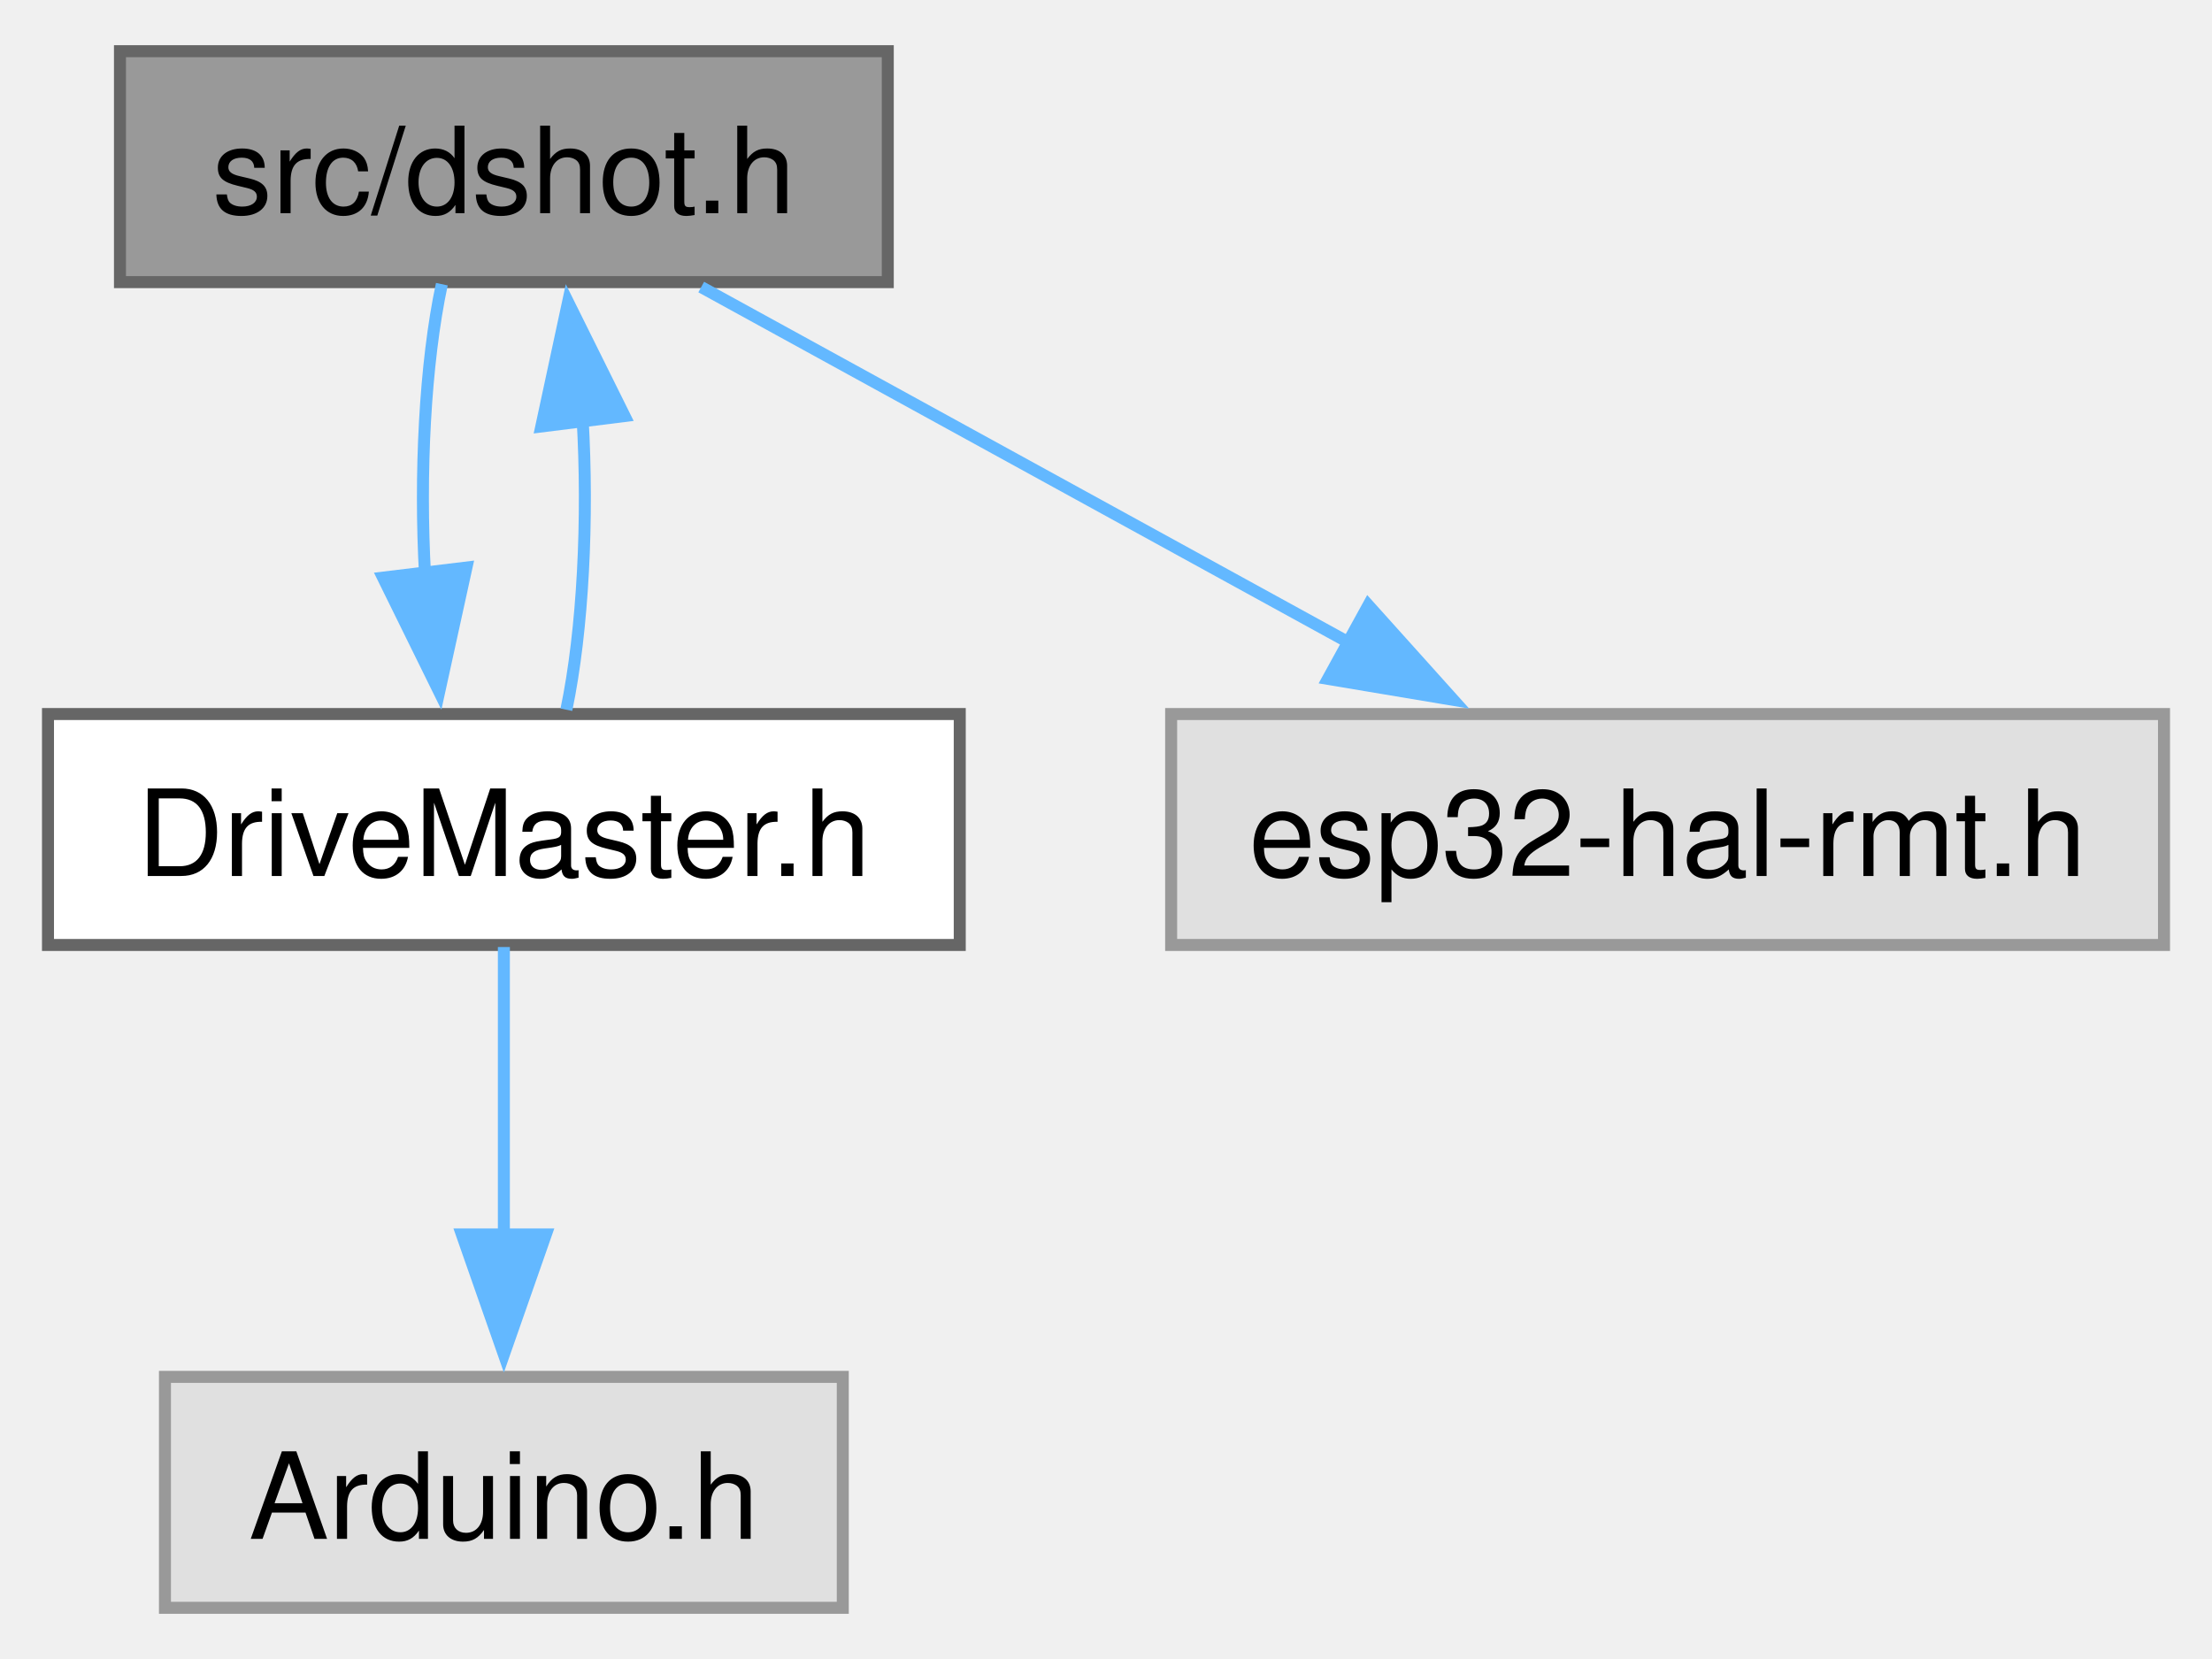
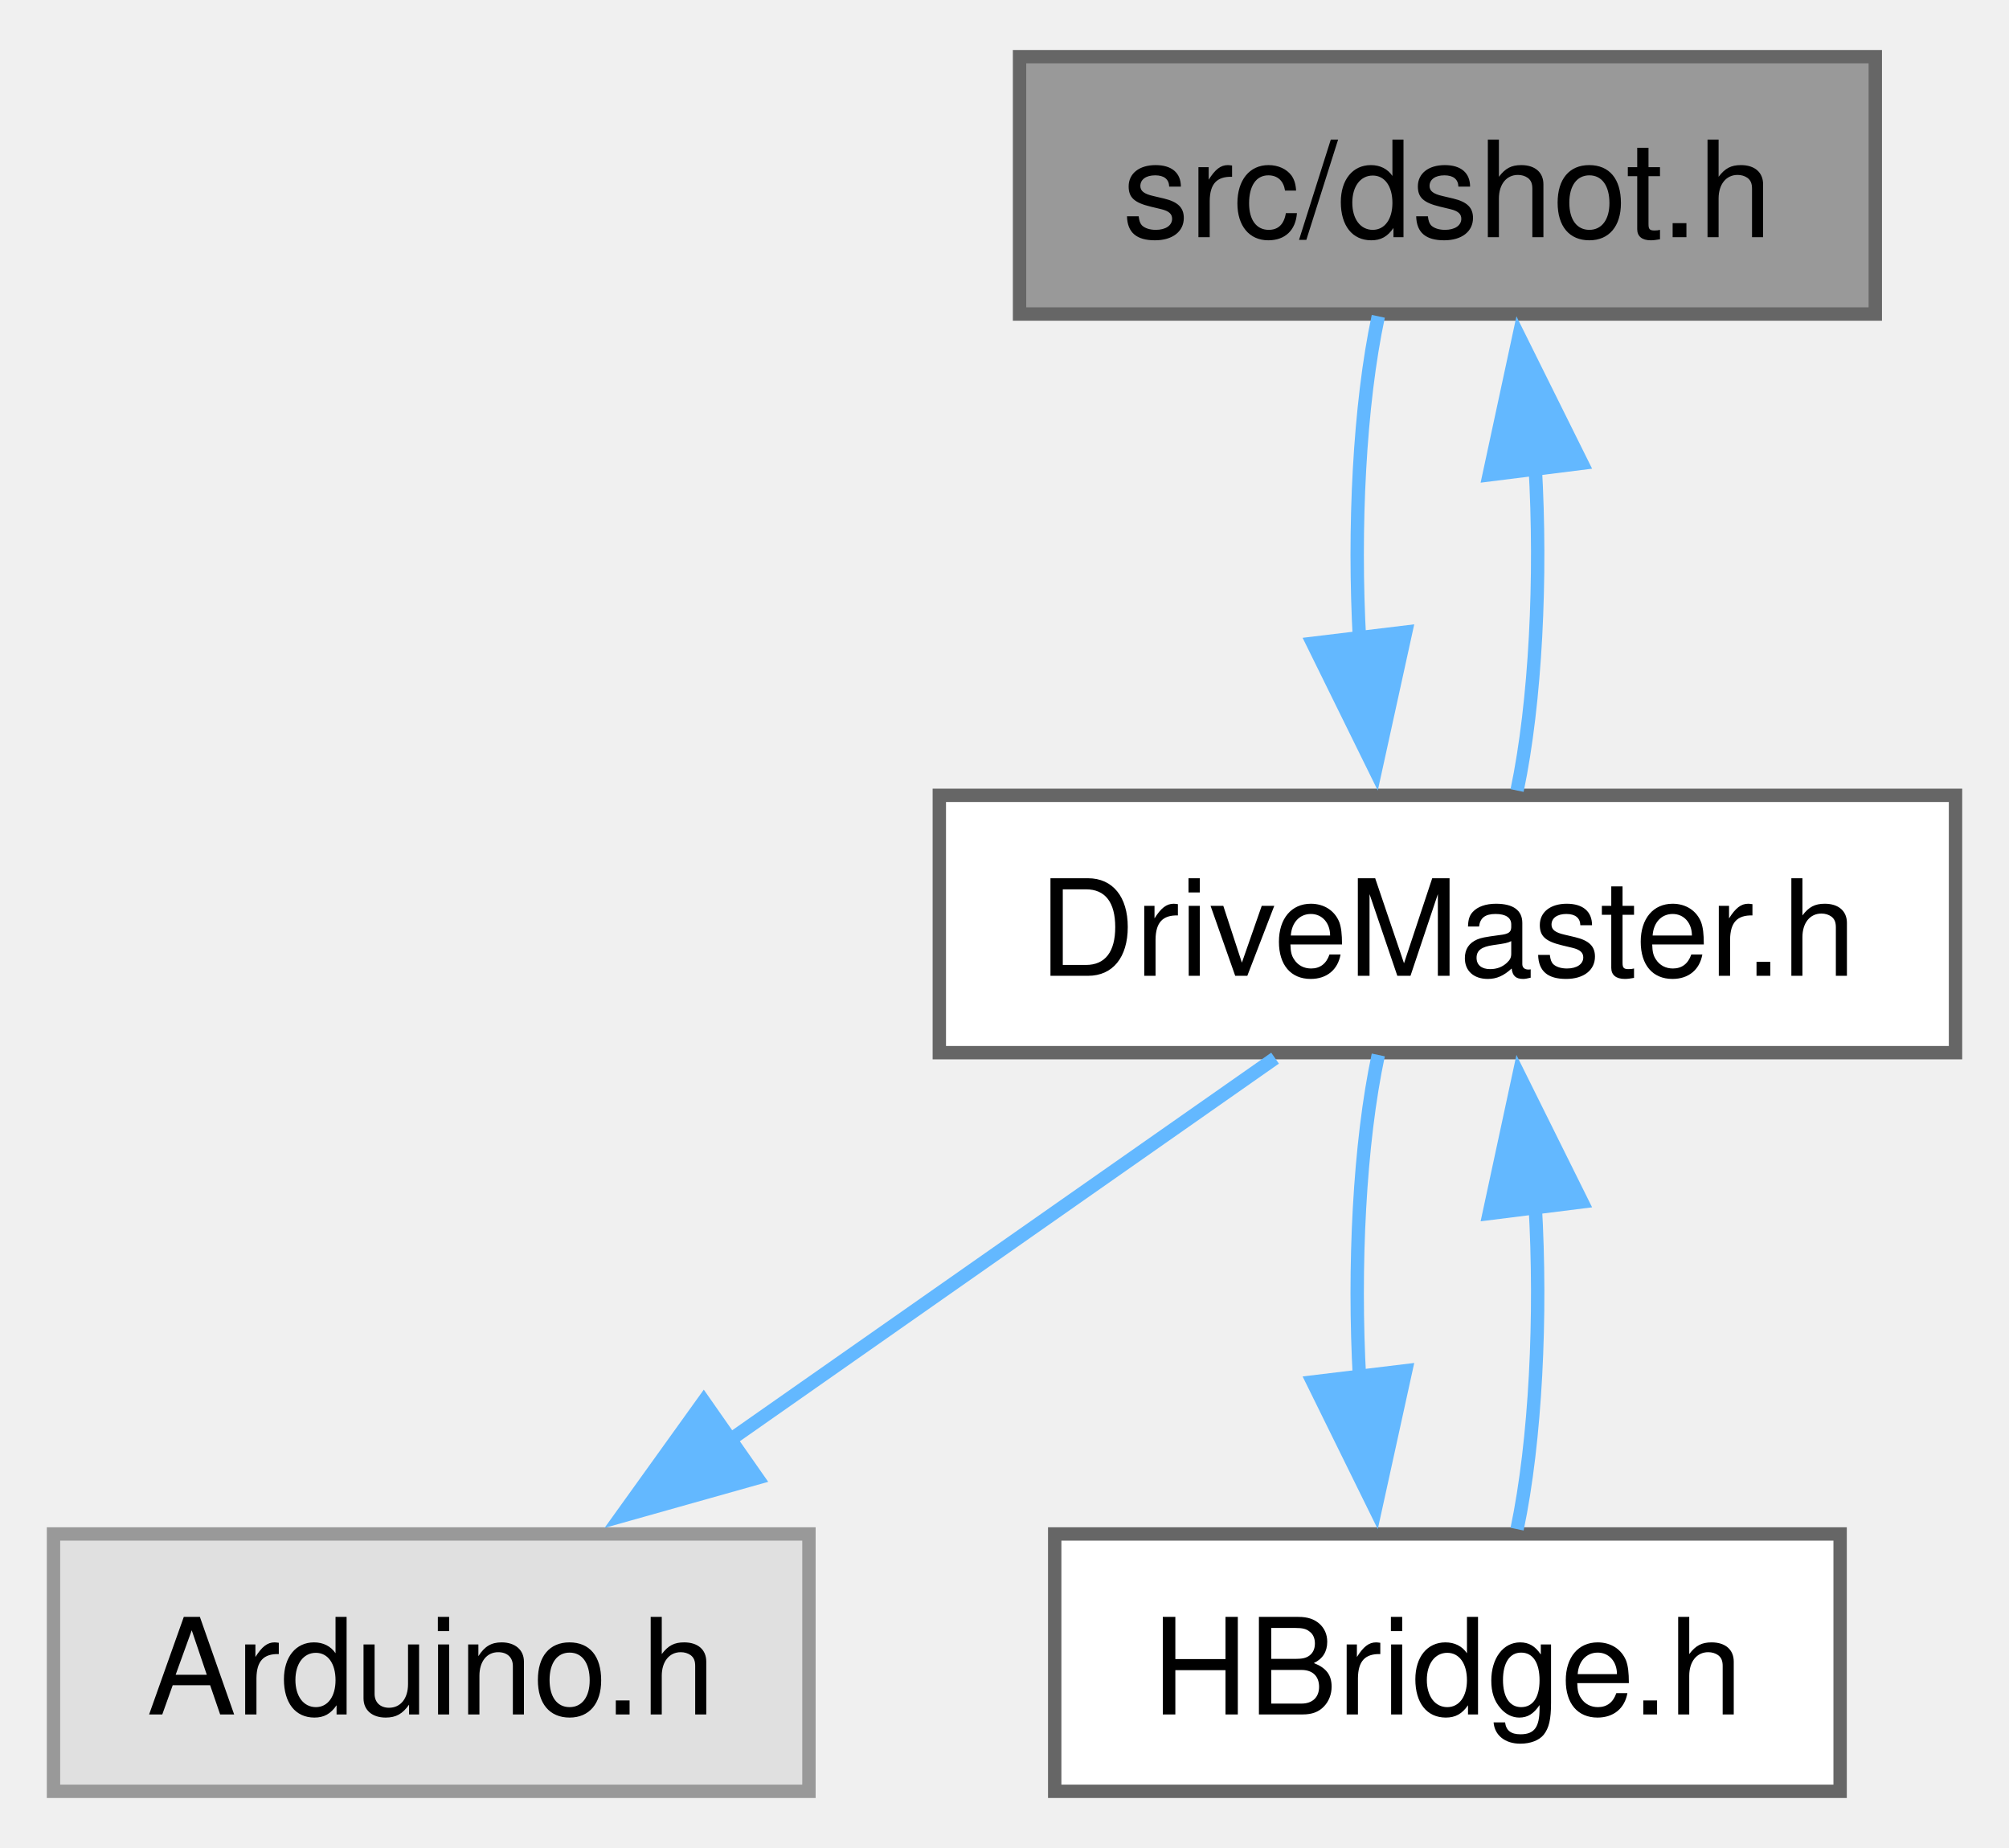
- <svg xmlns="http://www.w3.org/2000/svg" xmlns:xlink="http://www.w3.org/1999/xlink" width="184pt" height="138pt" viewBox="0.00 0.00 184.38 137.75">
+ <svg xmlns="http://www.w3.org/2000/svg" xmlns:xlink="http://www.w3.org/1999/xlink" width="150pt" height="138pt" viewBox="0.00 0.00 150.25 137.75">
  <g id="graph0" class="graph" transform="scale(1 1) rotate(0) translate(4 133.75)">
    <g id="Node000001" class="node">
      <g id="a_Node000001">
        <a xlink:title="Header file for the dshot class.">
-           <polygon fill="#999999" stroke="#666666" points="70,-129.75 6,-129.75 6,-110.5 70,-110.5 70,-129.75" />
-           <text text-anchor="middle" x="38" y="-116.25" font-family="Helvetica,sans-Serif" font-size="10.00">src/dshot.h</text>
+           <polygon fill="#999999" stroke="#666666" points="136.25,-129.75 72.25,-129.75 72.25,-110.5 136.25,-110.5 136.25,-129.75" />
+           <text text-anchor="middle" x="104.25" y="-116.25" font-family="Helvetica,sans-Serif" font-size="10.00">src/dshot.h</text>
        </a>
      </g>
    </g>
    <g id="Node000002" class="node">
      <g id="a_Node000002">
        <a xlink:href="DriveMaster_8h.html" target="_top" xlink:title="Header file for the DriveMaster class.">
-           <polygon fill="white" stroke="#666666" points="76,-74.5 0,-74.5 0,-55.25 76,-55.25 76,-74.5" />
-           <text text-anchor="middle" x="38" y="-61" font-family="Helvetica,sans-Serif" font-size="10.00">DriveMaster.h</text>
+           <polygon fill="white" stroke="#666666" points="142.25,-74.5 66.25,-74.5 66.25,-55.25 142.25,-55.25 142.25,-74.5" />
+           <text text-anchor="middle" x="104.25" y="-61" font-family="Helvetica,sans-Serif" font-size="10.00">DriveMaster.h</text>
        </a>
      </g>
    </g>
    <g id="edge1_Node000001_Node000002" class="edge">
      <g id="a_edge1_Node000001_Node000002">
        <a xlink:title=" ">
-           <path fill="none" stroke="#63b8ff" d="M32.83,-110.33C31.42,-103.74 30.96,-94.46 31.43,-86.07" />
-           <polygon fill="#63b8ff" stroke="#63b8ff" points="34.88,-86.71 32.61,-76.36 27.93,-85.87 34.88,-86.71" />
-         </a>
-       </g>
-     </g>
-     <g id="Node000004" class="node">
-       <g id="a_Node000004">
-         <a xlink:title=" ">
-           <polygon fill="#e0e0e0" stroke="#999999" points="176.38,-74.5 93.62,-74.5 93.62,-55.25 176.38,-55.25 176.38,-74.5" />
-           <text text-anchor="middle" x="135" y="-61" font-family="Helvetica,sans-Serif" font-size="10.00">esp32-hal-rmt.h</text>
-         </a>
-       </g>
-     </g>
-     <g id="edge4_Node000001_Node000004" class="edge">
-       <g id="a_edge4_Node000001_Node000004">
-         <a xlink:title=" ">
-           <path fill="none" stroke="#63b8ff" d="M54.45,-110.09C69.23,-101.98 91.18,-89.93 108.43,-80.46" />
-           <polygon fill="#63b8ff" stroke="#63b8ff" points="110.06,-83.56 117.14,-75.68 106.69,-77.43 110.06,-83.56" />
+           <path fill="none" stroke="#63b8ff" d="M99.08,-110.33C97.67,-103.74 97.21,-94.46 97.68,-86.07" />
+           <polygon fill="#63b8ff" stroke="#63b8ff" points="101.13,-86.71 98.86,-76.36 94.18,-85.87 101.13,-86.71" />
        </a>
      </g>
    </g>
    <g id="edge3_Node000002_Node000001" class="edge">
      <g id="a_edge3_Node000002_Node000001">
        <a xlink:title=" ">
-           <path fill="none" stroke="#63b8ff" d="M43.21,-74.86C44.6,-81.5 45.05,-90.8 44.56,-99.17" />
-           <polygon fill="#63b8ff" stroke="#63b8ff" points="41.12,-98.47 43.35,-108.83 48.06,-99.34 41.12,-98.47" />
+           <path fill="none" stroke="#63b8ff" d="M109.46,-74.86C110.85,-81.5 111.3,-90.8 110.81,-99.17" />
+           <polygon fill="#63b8ff" stroke="#63b8ff" points="107.37,-98.47 109.6,-108.83 114.31,-99.34 107.37,-98.47" />
        </a>
      </g>
    </g>
    <g id="Node000003" class="node">
      <g id="a_Node000003">
        <a xlink:title=" ">
-           <polygon fill="#e0e0e0" stroke="#999999" points="66.25,-19.25 9.75,-19.25 9.75,0 66.25,0 66.25,-19.25" />
-           <text text-anchor="middle" x="38" y="-5.75" font-family="Helvetica,sans-Serif" font-size="10.00">Arduino.h</text>
+           <polygon fill="#e0e0e0" stroke="#999999" points="56.5,-19.25 0,-19.25 0,0 56.5,0 56.5,-19.25" />
+           <text text-anchor="middle" x="28.25" y="-5.75" font-family="Helvetica,sans-Serif" font-size="10.00">Arduino.h</text>
        </a>
      </g>
    </g>
    <g id="edge2_Node000002_Node000003" class="edge">
      <g id="a_edge2_Node000002_Node000003">
        <a xlink:title=" ">
-           <path fill="none" stroke="#63b8ff" d="M38,-55.08C38,-48.57 38,-39.42 38,-31.12" />
-           <polygon fill="#63b8ff" stroke="#63b8ff" points="41.5,-31.12 38,-21.12 34.5,-31.12 41.5,-31.12" />
+           <path fill="none" stroke="#63b8ff" d="M91.36,-54.84C80.22,-47.04 63.88,-35.59 50.61,-26.29" />
+           <polygon fill="#63b8ff" stroke="#63b8ff" points="52.64,-23.44 42.45,-20.57 48.63,-29.18 52.64,-23.44" />
+         </a>
+       </g>
+     </g>
+     <g id="Node000004" class="node">
+       <g id="a_Node000004">
+         <a xlink:href="HBridge_8h.html" target="_top" xlink:title="Header file for the HBridge class.">
+           <polygon fill="white" stroke="#666666" points="133.62,-19.25 74.88,-19.25 74.88,0 133.62,0 133.62,-19.25" />
+           <text text-anchor="middle" x="104.25" y="-5.75" font-family="Helvetica,sans-Serif" font-size="10.00">HBridge.h</text>
+         </a>
+       </g>
+     </g>
+     <g id="edge4_Node000002_Node000004" class="edge">
+       <g id="a_edge4_Node000002_Node000004">
+         <a xlink:title=" ">
+           <path fill="none" stroke="#63b8ff" d="M99.08,-55.08C97.67,-48.49 97.21,-39.21 97.68,-30.82" />
+           <polygon fill="#63b8ff" stroke="#63b8ff" points="101.13,-31.46 98.86,-21.11 94.18,-30.62 101.13,-31.46" />
+         </a>
+       </g>
+     </g>
+     <g id="edge5_Node000004_Node000002" class="edge">
+       <g id="a_edge5_Node000004_Node000002">
+         <a xlink:title=" ">
+           <path fill="none" stroke="#63b8ff" d="M109.46,-19.61C110.85,-26.25 111.3,-35.55 110.81,-43.92" />
+           <polygon fill="#63b8ff" stroke="#63b8ff" points="107.37,-43.22 109.6,-53.58 114.31,-44.09 107.37,-43.22" />
        </a>
      </g>
    </g>
  </g>
</svg>
